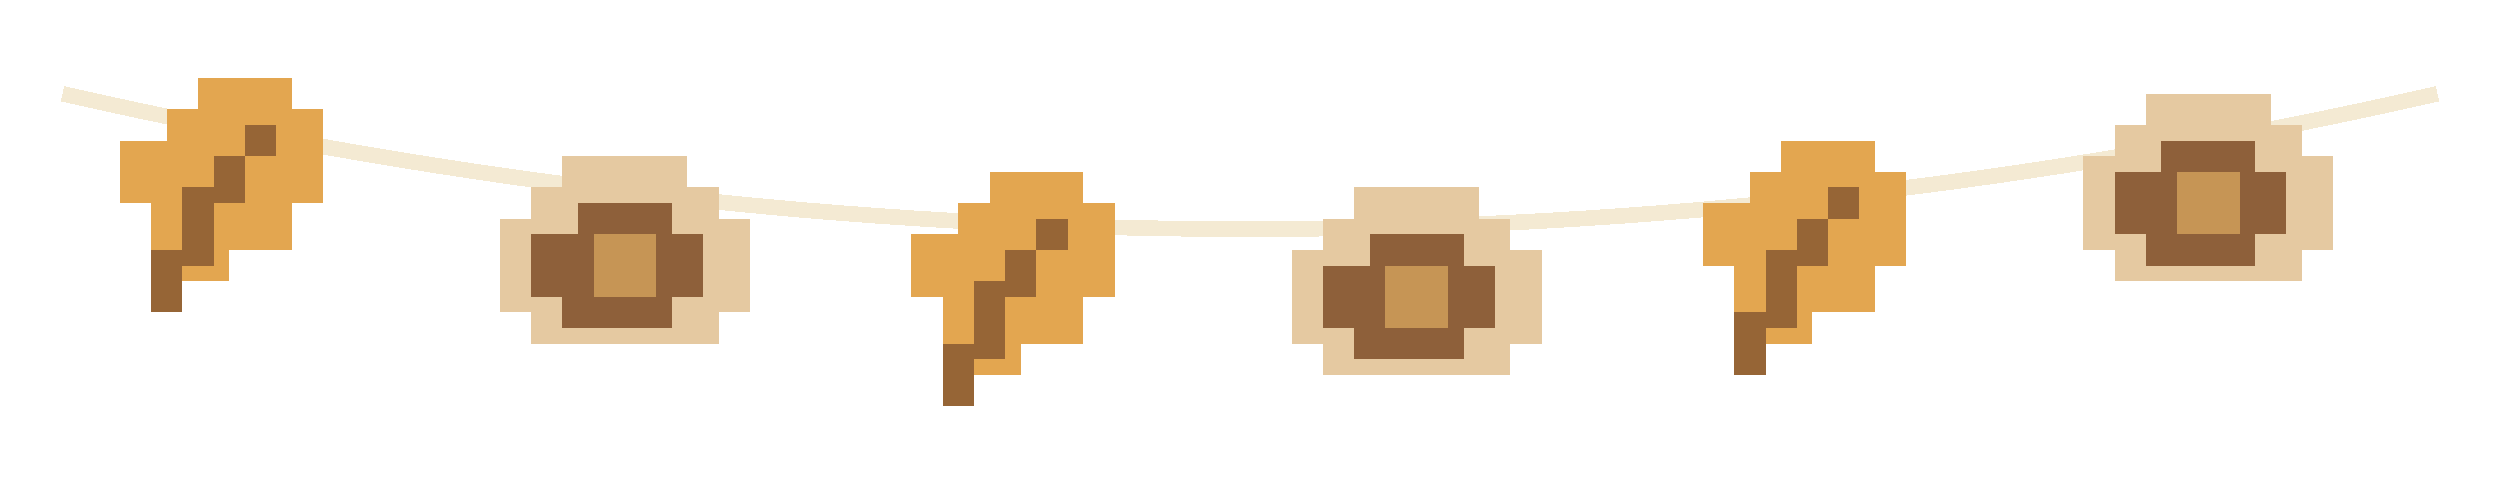
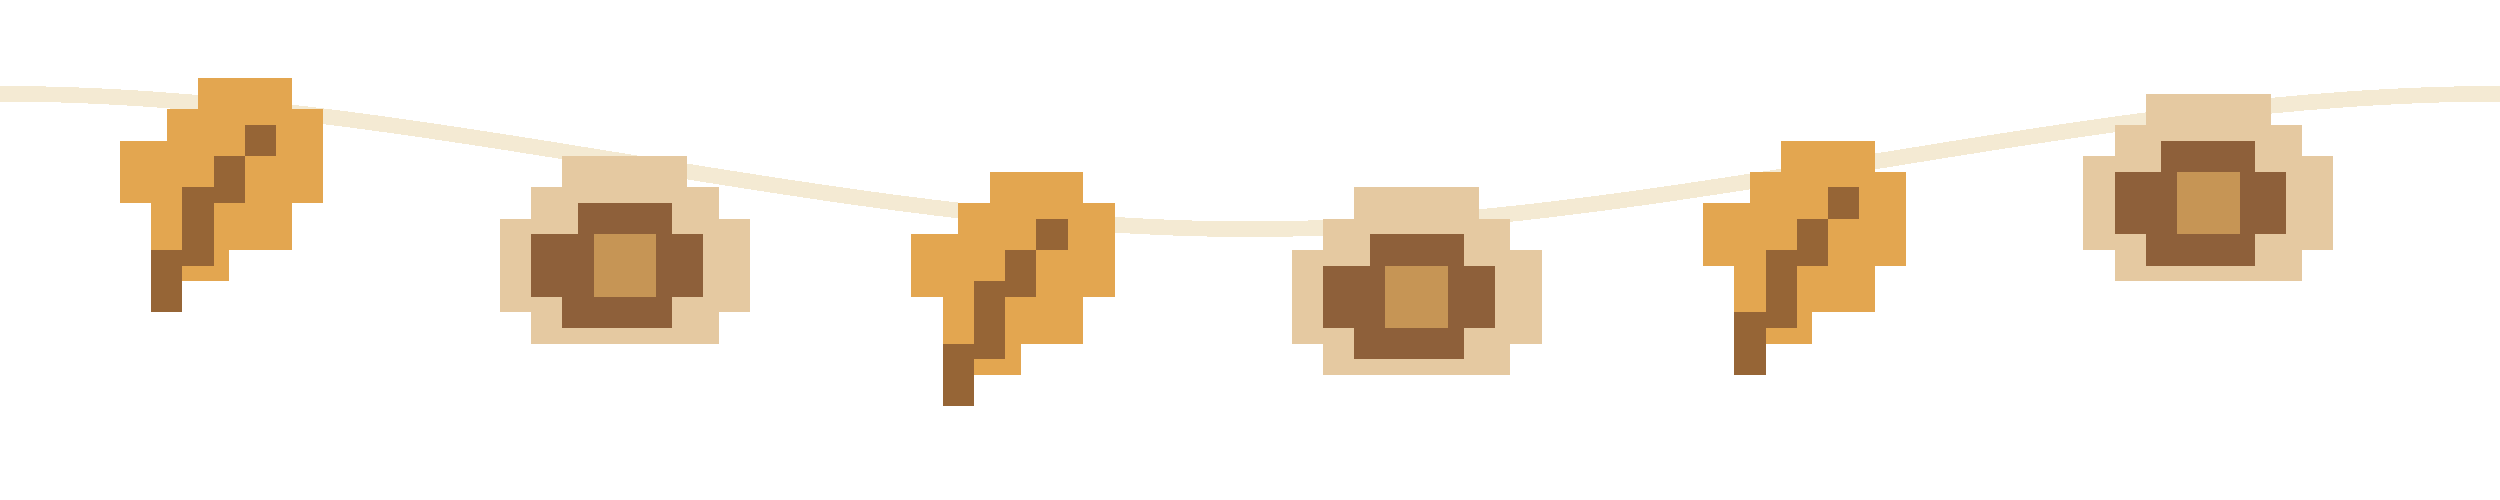
<svg xmlns="http://www.w3.org/2000/svg" viewBox="0 0 480 96" shape-rendering="crispEdges">
-   <path d="M12 18q228 52 456 0" fill="none" stroke="#ead8af" stroke-opacity=".55" stroke-width="3" />
+   <path d="M0 18C80 18 160 44 240 44S400 18 480 18" fill="none" stroke="#ead8af" stroke-opacity=".55" stroke-width="3" />
  <g transform="translate(20 12) scale(1.5)">
    <path fill="#e3a650" d="M12 2h12v4h4v12h-4v6h-8v4H6V18H2v-8h6V6h4z" />
    <path fill="#966536" d="M18 8h4v4h-4v6h-4v8h-4v6H6v-8h4v-8h4v-4h4z" />
  </g>
  <g transform="translate(96 24) scale(1.5)">
    <path fill="#e5c9a1" d="M8 4h16v4h4v4h4v12h-4v4H4v-4H0V12h4V8h4z" />
    <path fill="#8e603a" d="M10 10h12v4h4v8h-4v4H8v-4H4v-8h6z" />
    <path fill="#c69555" d="M12 14h8v8h-8z" />
  </g>
  <g transform="translate(172 30) scale(1.5)">
    <path fill="#e3a650" d="M12 2h12v4h4v12h-4v6h-8v4H6V18H2v-8h6V6h4z" />
    <path fill="#966536" d="M18 8h4v4h-4v6h-4v8h-4v6H6v-8h4v-8h4v-4h4z" />
  </g>
  <g transform="translate(248 30) scale(1.5)">
    <path fill="#e5c9a1" d="M8 4h16v4h4v4h4v12h-4v4H4v-4H0V12h4V8h4z" />
    <path fill="#8e603a" d="M10 10h12v4h4v8h-4v4H8v-4H4v-8h6z" />
    <path fill="#c69555" d="M12 14h8v8h-8z" />
  </g>
  <g transform="translate(324 24) scale(1.5)">
    <path fill="#e3a650" d="M12 2h12v4h4v12h-4v6h-8v4H6V18H2v-8h6V6h4z" />
    <path fill="#966536" d="M18 8h4v4h-4v6h-4v8h-4v6H6v-8h4v-8h4v-4h4z" />
  </g>
  <g transform="translate(400 12) scale(1.5)">
    <path fill="#e5c9a1" d="M8 4h16v4h4v4h4v12h-4v4H4v-4H0V12h4V8h4z" />
    <path fill="#8e603a" d="M10 10h12v4h4v8h-4v4H8v-4H4v-8h6z" />
    <path fill="#c69555" d="M12 14h8v8h-8z" />
  </g>
</svg>
